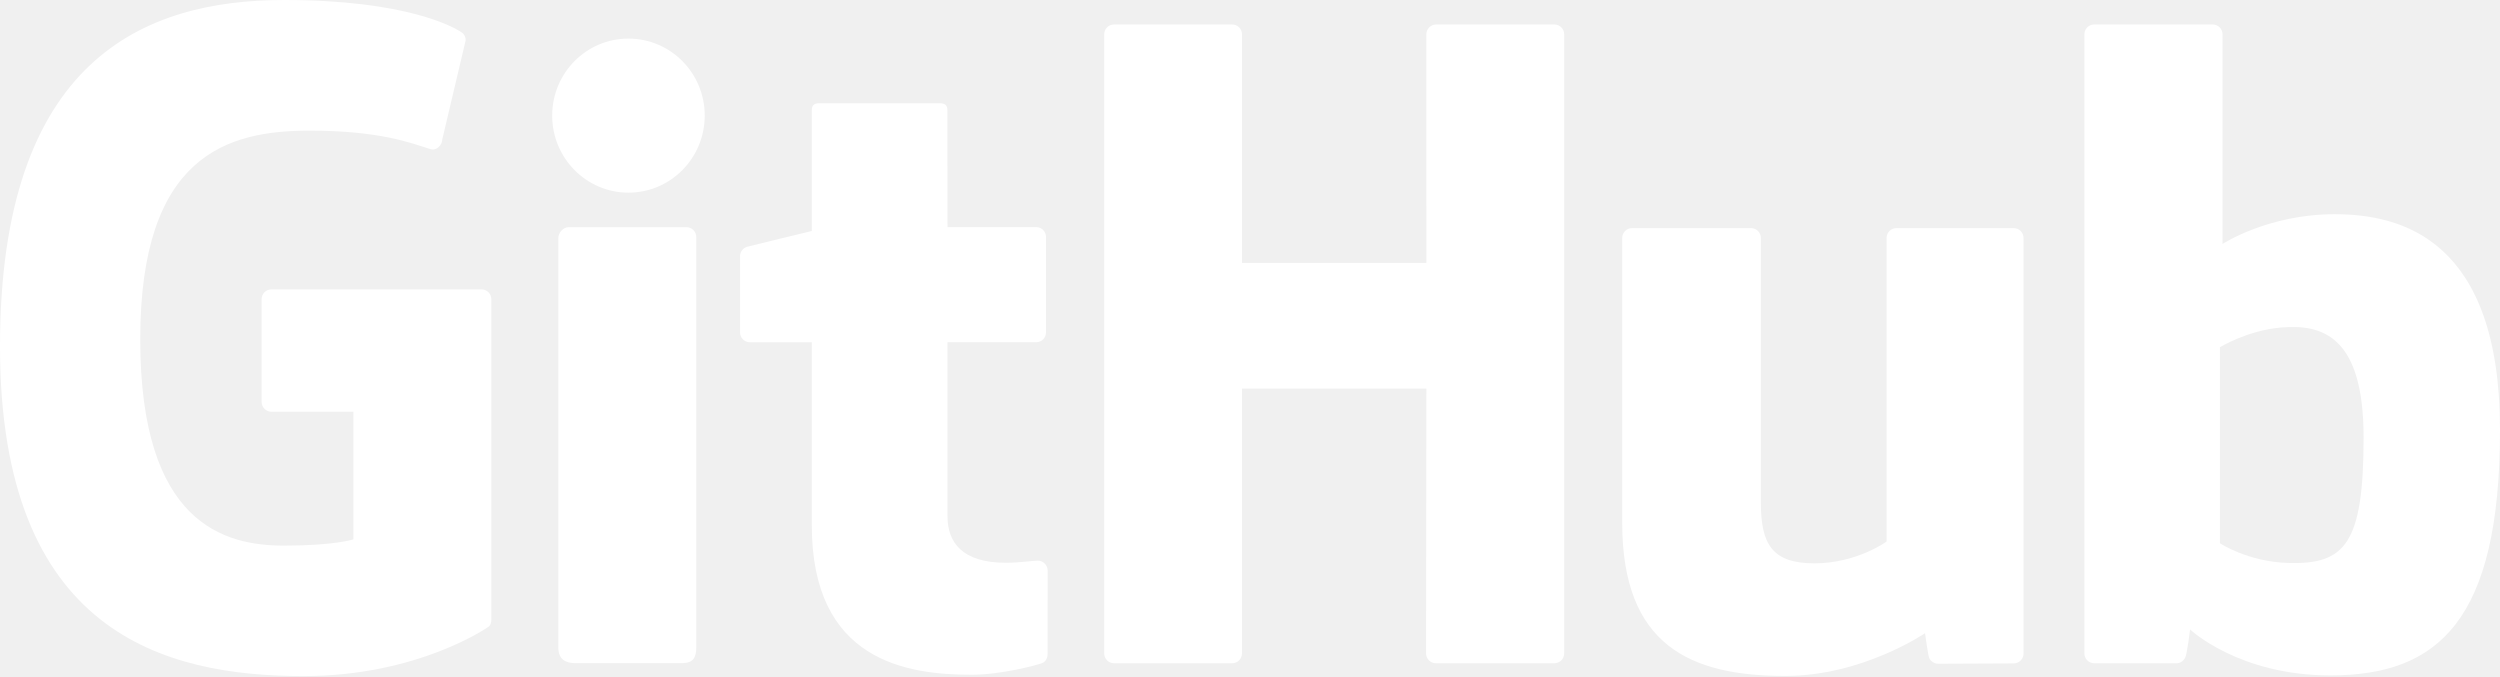
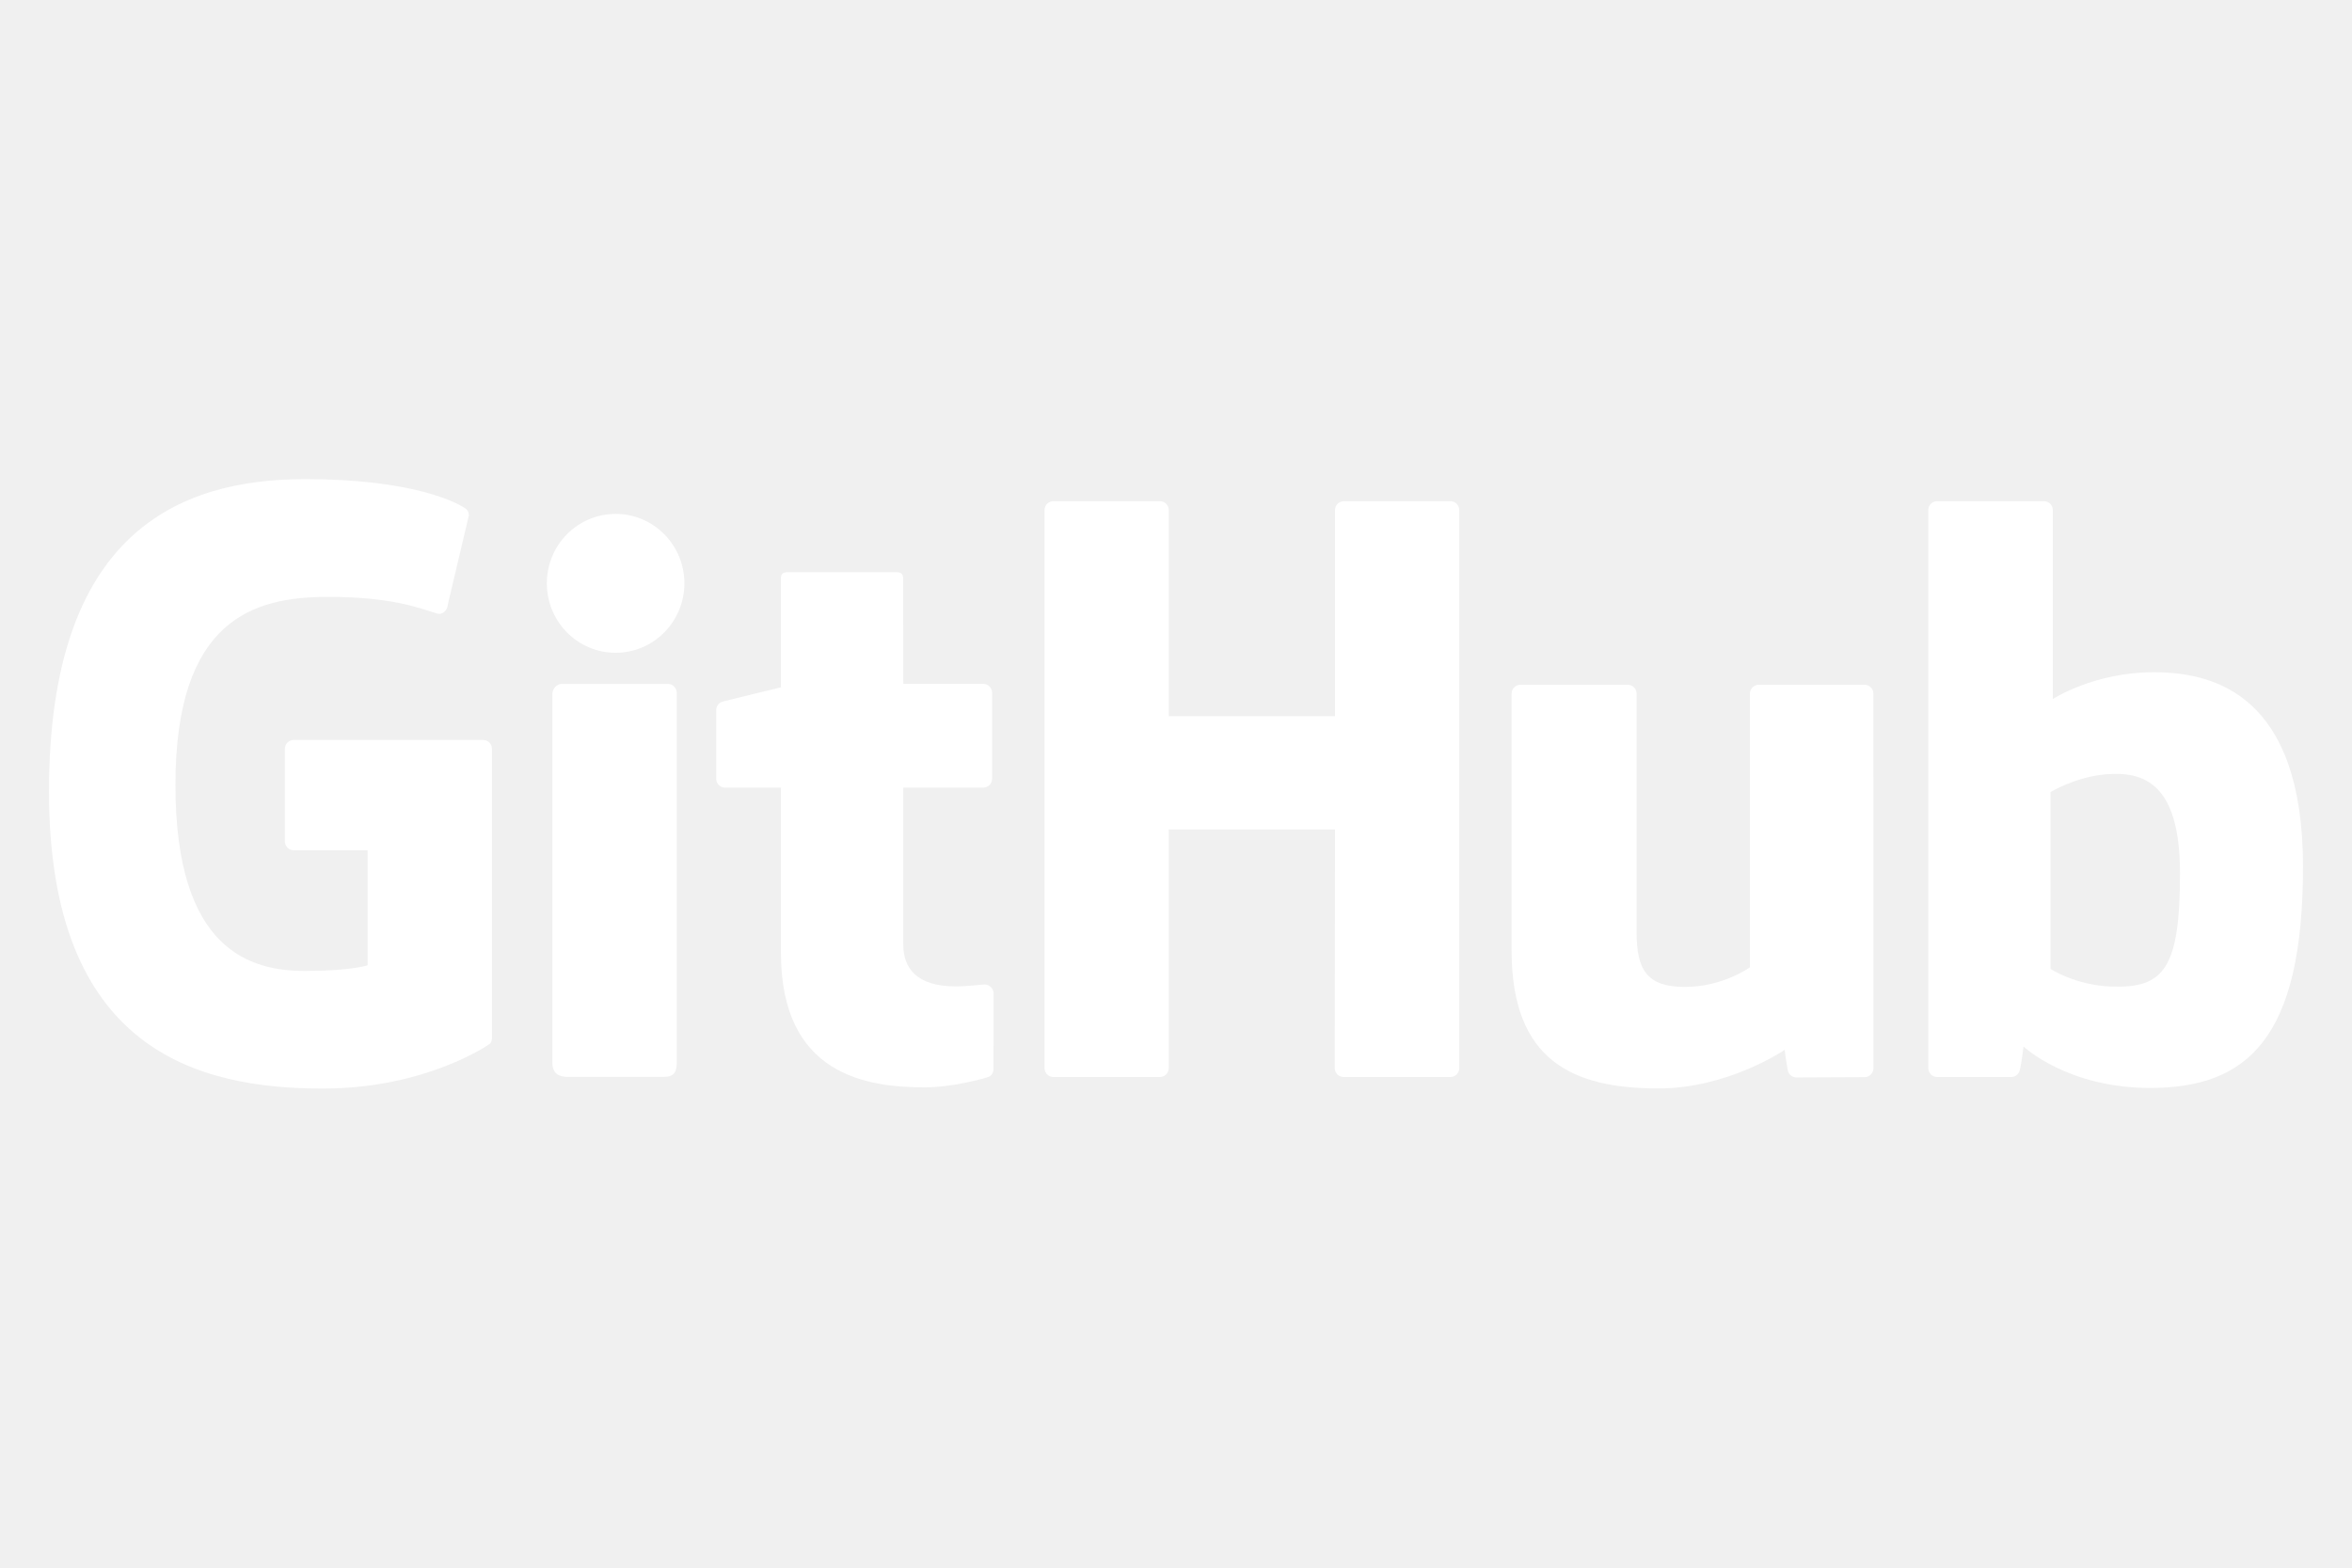
- <svg xmlns="http://www.w3.org/2000/svg" version="1.1" id="Layer_1" x="0px" y="0px" width="480.244px" height="129.875px" viewBox="0 0 480.244 129.875" enable-background="new 0 0 480.244 129.875" xml:space="preserve">
-   <g>
-     <path fill="#FFFFFF" d="M92.497,55.587H52.141c-1.041,0-1.886,0.845-1.886,1.887v19.73c0,1.041,0.845,1.889,1.886,1.889h15.743   v24.514c0,0-3.535,1.205-13.308,1.205c-11.53,0-27.637-4.213-27.637-39.631c0-35.425,16.771-40.086,32.518-40.086   c13.63,0,19.502,2.399,23.238,3.556c1.174,0.359,2.26-0.81,2.26-1.851l4.502-19.064c0-0.488-0.165-1.075-0.721-1.473   C87.219,5.18,77.962,0,54.576,0C27.635,0,0,11.462,0,66.562c0,55.102,31.64,63.312,58.302,63.312   c22.076,0,35.469-9.434,35.469-9.434c0.552-0.305,0.611-1.076,0.611-1.43V57.474C94.382,56.433,93.538,55.587,92.497,55.587z" />
-     <path fill="#FFFFFF" d="M300.475,6.602c0-1.05-0.832-1.897-1.873-1.897h-22.723c-1.038,0-1.882,0.847-1.882,1.897   c0,0.005,0.006,43.913,0.006,43.913h-35.419V6.602c0-1.05-0.836-1.897-1.875-1.897h-22.722c-1.034,0-1.877,0.847-1.877,1.897   v118.903c0,1.049,0.843,1.902,1.877,1.902h22.722c1.039,0,1.875-0.854,1.875-1.902V74.646h35.419c0,0-0.062,50.855-0.062,50.859   c0,1.049,0.843,1.902,1.882,1.902H298.6c1.041,0,1.873-0.854,1.875-1.902V6.602z" />
-     <g>
-       <g>
-         <path fill="#FFFFFF" d="M135.376,22.205c0-8.182-6.56-14.793-14.653-14.793c-8.085,0-14.649,6.612-14.649,14.793     c0,8.174,6.564,14.804,14.649,14.804C128.816,37.008,135.376,30.378,135.376,22.205z" />
-         <path fill="#FFFFFF" d="M133.751,100.423c0-3.047,0-54.886,0-54.886c0-1.042-0.841-1.894-1.88-1.894H109.22     c-1.039,0-1.969,1.072-1.969,2.114c0,0,0,66.045,0,78.635c0,2.311,1.44,2.998,3.304,2.998c0,0,9.668,0,20.408,0     c2.239,0,2.788-1.1,2.788-3.035C133.751,120.14,133.751,103.628,133.751,100.423z" />
+ <svg xmlns="http://www.w3.org/2000/svg" version="1.1" id="Layer_1" x="0px" y="0px" width="600" height="400" viewBox="0 0 600 400" enable-background="new 0 0 480.244 129.875" xml:space="preserve">
+   <defs id="defs25" />
+   <g id="g3" transform="matrix(1.197308,0,0,1.197308,12.50001,122.2504)">
+     <path d="m 92.497,55.587 -40.356,0 c -1.041,0 -1.886,0.845 -1.886,1.887 l 0,19.73 c 0,1.041 0.845,1.889 1.886,1.889 l 15.743,0 0,24.514 c 0,0 -3.535,1.205 -13.308,1.205 -11.53,0 -27.637,-4.213 -27.637,-39.631 0,-35.425 16.771,-40.086 32.518,-40.086 13.63,0 19.502,2.399 23.238,3.556 1.174,0.359 2.26,-0.81 2.26,-1.851 L 89.457,7.736 C 89.457,7.248 89.292,6.661 88.736,6.263 87.219,5.18 77.962,0 54.576,0 27.635,0 0,11.462 0,66.562 c 0,55.102 31.64,63.312 58.302,63.312 22.076,0 35.469,-9.434 35.469,-9.434 0.552,-0.305 0.611,-1.076 0.611,-1.43 l 0,-61.536 c 0,-1.041 -0.844,-1.887 -1.885,-1.887 z" id="path5" style="fill:#ffffff" />
+     <path d="m 300.475,6.602 c 0,-1.05 -0.832,-1.897 -1.873,-1.897 l -22.723,0 c -1.038,0 -1.882,0.847 -1.882,1.897 0,0.005 0.006,43.913 0.006,43.913 l -35.419,0 0,-43.913 c 0,-1.05 -0.836,-1.897 -1.875,-1.897 l -22.722,0 c -1.034,0 -1.877,0.847 -1.877,1.897 l 0,118.903 c 0,1.049 0.843,1.902 1.877,1.902 l 22.722,0 c 1.039,0 1.875,-0.854 1.875,-1.902 l 0,-50.859 35.419,0 c 0,0 -0.062,50.855 -0.062,50.859 0,1.049 0.843,1.902 1.882,1.902 l 22.777,0 c 1.041,0 1.873,-0.854 1.875,-1.902 l 0,-118.903 z" id="path7" style="fill:#ffffff" />
+     <g id="g9">
+       <g id="g11">
+         <path d="m 135.376,22.205 c 0,-8.182 -6.56,-14.793 -14.653,-14.793 -8.085,0 -14.649,6.612 -14.649,14.793 0,8.174 6.564,14.804 14.649,14.804 8.093,-10e-4 14.653,-6.631 14.653,-14.804 z" id="path13" style="fill:#ffffff" />
+         <path d="m 133.751,100.423 c 0,-3.047 0,-54.886 0,-54.886 0,-1.042 -0.841,-1.894 -1.88,-1.894 l -22.651,0 c -1.039,0 -1.969,1.072 -1.969,2.114 0,0 0,66.045 0,78.635 0,2.311 1.44,2.998 3.304,2.998 0,0 9.668,0 20.408,0 2.239,0 2.788,-1.1 2.788,-3.035 0,-4.215 0,-20.727 0,-23.932 z" id="path15" style="fill:#ffffff" />
      </g>
    </g>
-     <path fill="#FFFFFF" d="M386.832,43.822h-22.549c-1.034,0-1.876,0.853-1.876,1.901v58.302c0,0-5.729,4.191-13.859,4.191   c-8.13,0-10.288-3.689-10.288-11.65c0-7.971,0-50.843,0-50.843c0-1.049-0.84-1.901-1.875-1.901H313.5   c-1.033,0-1.879,0.853-1.879,1.901c0,0,0,31.048,0,54.692c0,23.646,13.179,29.432,31.309,29.432   c14.873,0,26.865-8.217,26.865-8.217s0.571,4.33,0.829,4.844c0.259,0.512,0.932,1.029,1.659,1.029l14.559-0.064   c1.033,0,1.879-0.854,1.879-1.898l-0.007-79.817C388.714,44.674,387.871,43.822,386.832,43.822z" />
-     <path fill="#FFFFFF" d="M448.461,41.151c-12.807,0-21.518,5.714-21.518,5.714V6.602c0-1.05-0.839-1.897-1.875-1.897h-22.787   c-1.036,0-1.878,0.847-1.878,1.897v118.903c0,1.049,0.842,1.902,1.881,1.902c0.002,0,15.805,0,15.81,0   c0.712,0,1.251-0.367,1.649-1.01c0.393-0.639,0.96-5.482,0.96-5.482s9.317,8.83,26.957,8.83c20.708,0,32.584-10.504,32.584-47.154   C480.244,45.94,461.277,41.151,448.461,41.151z M439.567,108.144c-7.821-0.238-13.126-3.787-13.126-3.787V66.703   c0,0,5.233-3.208,11.654-3.781c8.12-0.727,15.944,1.726,15.944,21.096C454.04,104.443,450.509,108.474,439.567,108.144z" />
-     <path fill="#FFFFFF" d="M199.058,43.632h-17.045c0,0-0.025-22.513-0.025-22.518c0-0.853-0.439-1.278-1.425-1.278h-23.228   c-0.903,0-1.388,0.397-1.388,1.265v23.27c0,0-11.641,2.81-12.428,3.037c-0.783,0.228-1.36,0.95-1.36,1.812v14.623   c0,1.052,0.84,1.9,1.879,1.9h11.909c0,0,0,15.294,0,35.179c0,26.129,18.328,28.695,30.695,28.695   c5.651,0,12.411-1.814,13.527-2.227c0.675-0.248,1.067-0.947,1.067-1.705l0.019-16.086c0-1.049-0.886-1.898-1.884-1.898   c-0.993,0-3.534,0.404-6.15,0.404c-8.372,0-11.209-3.893-11.209-8.932c0-5.035-0.001-33.431-0.001-33.431h17.046   c1.039,0,1.881-0.848,1.881-1.9V45.527C200.938,44.478,200.097,43.632,199.058,43.632z" />
+     <path d="m 386.832,43.822 -22.549,0 c -1.034,0 -1.876,0.853 -1.876,1.901 l 0,58.302 c 0,0 -5.729,4.191 -13.859,4.191 -8.13,0 -10.288,-3.689 -10.288,-11.65 0,-7.971 0,-50.843 0,-50.843 0,-1.049 -0.84,-1.901 -1.875,-1.901 l -22.885,0 c -1.033,0 -1.879,0.853 -1.879,1.901 0,0 0,31.048 0,54.692 0,23.646 13.179,29.432 31.309,29.432 14.873,0 26.865,-8.217 26.865,-8.217 0,0 0.571,4.33 0.829,4.844 0.259,0.512 0.932,1.029 1.659,1.029 l 14.559,-0.064 c 1.033,0 1.879,-0.854 1.879,-1.898 l -0.007,-79.817 c 0,-1.05 -0.843,-1.902 -1.882,-1.902 z" id="path17" style="fill:#ffffff" />
+     <path d="m 448.461,41.151 c -12.807,0 -21.518,5.714 -21.518,5.714 l 0,-40.263 c 0,-1.05 -0.839,-1.897 -1.875,-1.897 l -22.787,0 c -1.036,0 -1.878,0.847 -1.878,1.897 l 0,118.903 c 0,1.049 0.842,1.902 1.881,1.902 0.002,0 15.805,0 15.81,0 0.712,0 1.251,-0.367 1.649,-1.01 0.393,-0.639 0.96,-5.482 0.96,-5.482 0,0 9.317,8.83 26.957,8.83 20.708,0 32.584,-10.504 32.584,-47.154 0,-36.651 -18.967,-41.44 -31.783,-41.44 z m -8.894,66.993 c -7.821,-0.238 -13.126,-3.787 -13.126,-3.787 l 0,-37.654 c 0,0 5.233,-3.208 11.654,-3.781 8.12,-0.727 15.944,1.726 15.944,21.096 0.001,20.425 -3.53,24.456 -14.472,24.126 z" id="path19" style="fill:#ffffff" />
+     <path d="m 199.058,43.632 -17.045,0 c 0,0 -0.025,-22.513 -0.025,-22.518 0,-0.853 -0.439,-1.278 -1.425,-1.278 l -23.228,0 c -0.903,0 -1.388,0.397 -1.388,1.265 l 0,23.27 c 0,0 -11.641,2.81 -12.428,3.037 -0.783,0.228 -1.36,0.95 -1.36,1.812 l 0,14.623 c 0,1.052 0.84,1.9 1.879,1.9 l 11.909,0 c 0,0 0,15.294 0,35.179 0,26.129 18.328,28.695 30.695,28.695 5.651,0 12.411,-1.814 13.527,-2.227 0.675,-0.248 1.067,-0.947 1.067,-1.705 l 0.019,-16.086 c 0,-1.049 -0.886,-1.898 -1.884,-1.898 -0.993,0 -3.534,0.404 -6.15,0.404 -8.372,0 -11.209,-3.893 -11.209,-8.932 0,-5.035 -0.001,-33.431 -0.001,-33.431 l 17.046,0 c 1.039,0 1.881,-0.848 1.881,-1.9 l 0,-18.315 c 0,-1.049 -0.841,-1.895 -1.88,-1.895 z" id="path21" style="fill:#ffffff" />
  </g>
</svg>
